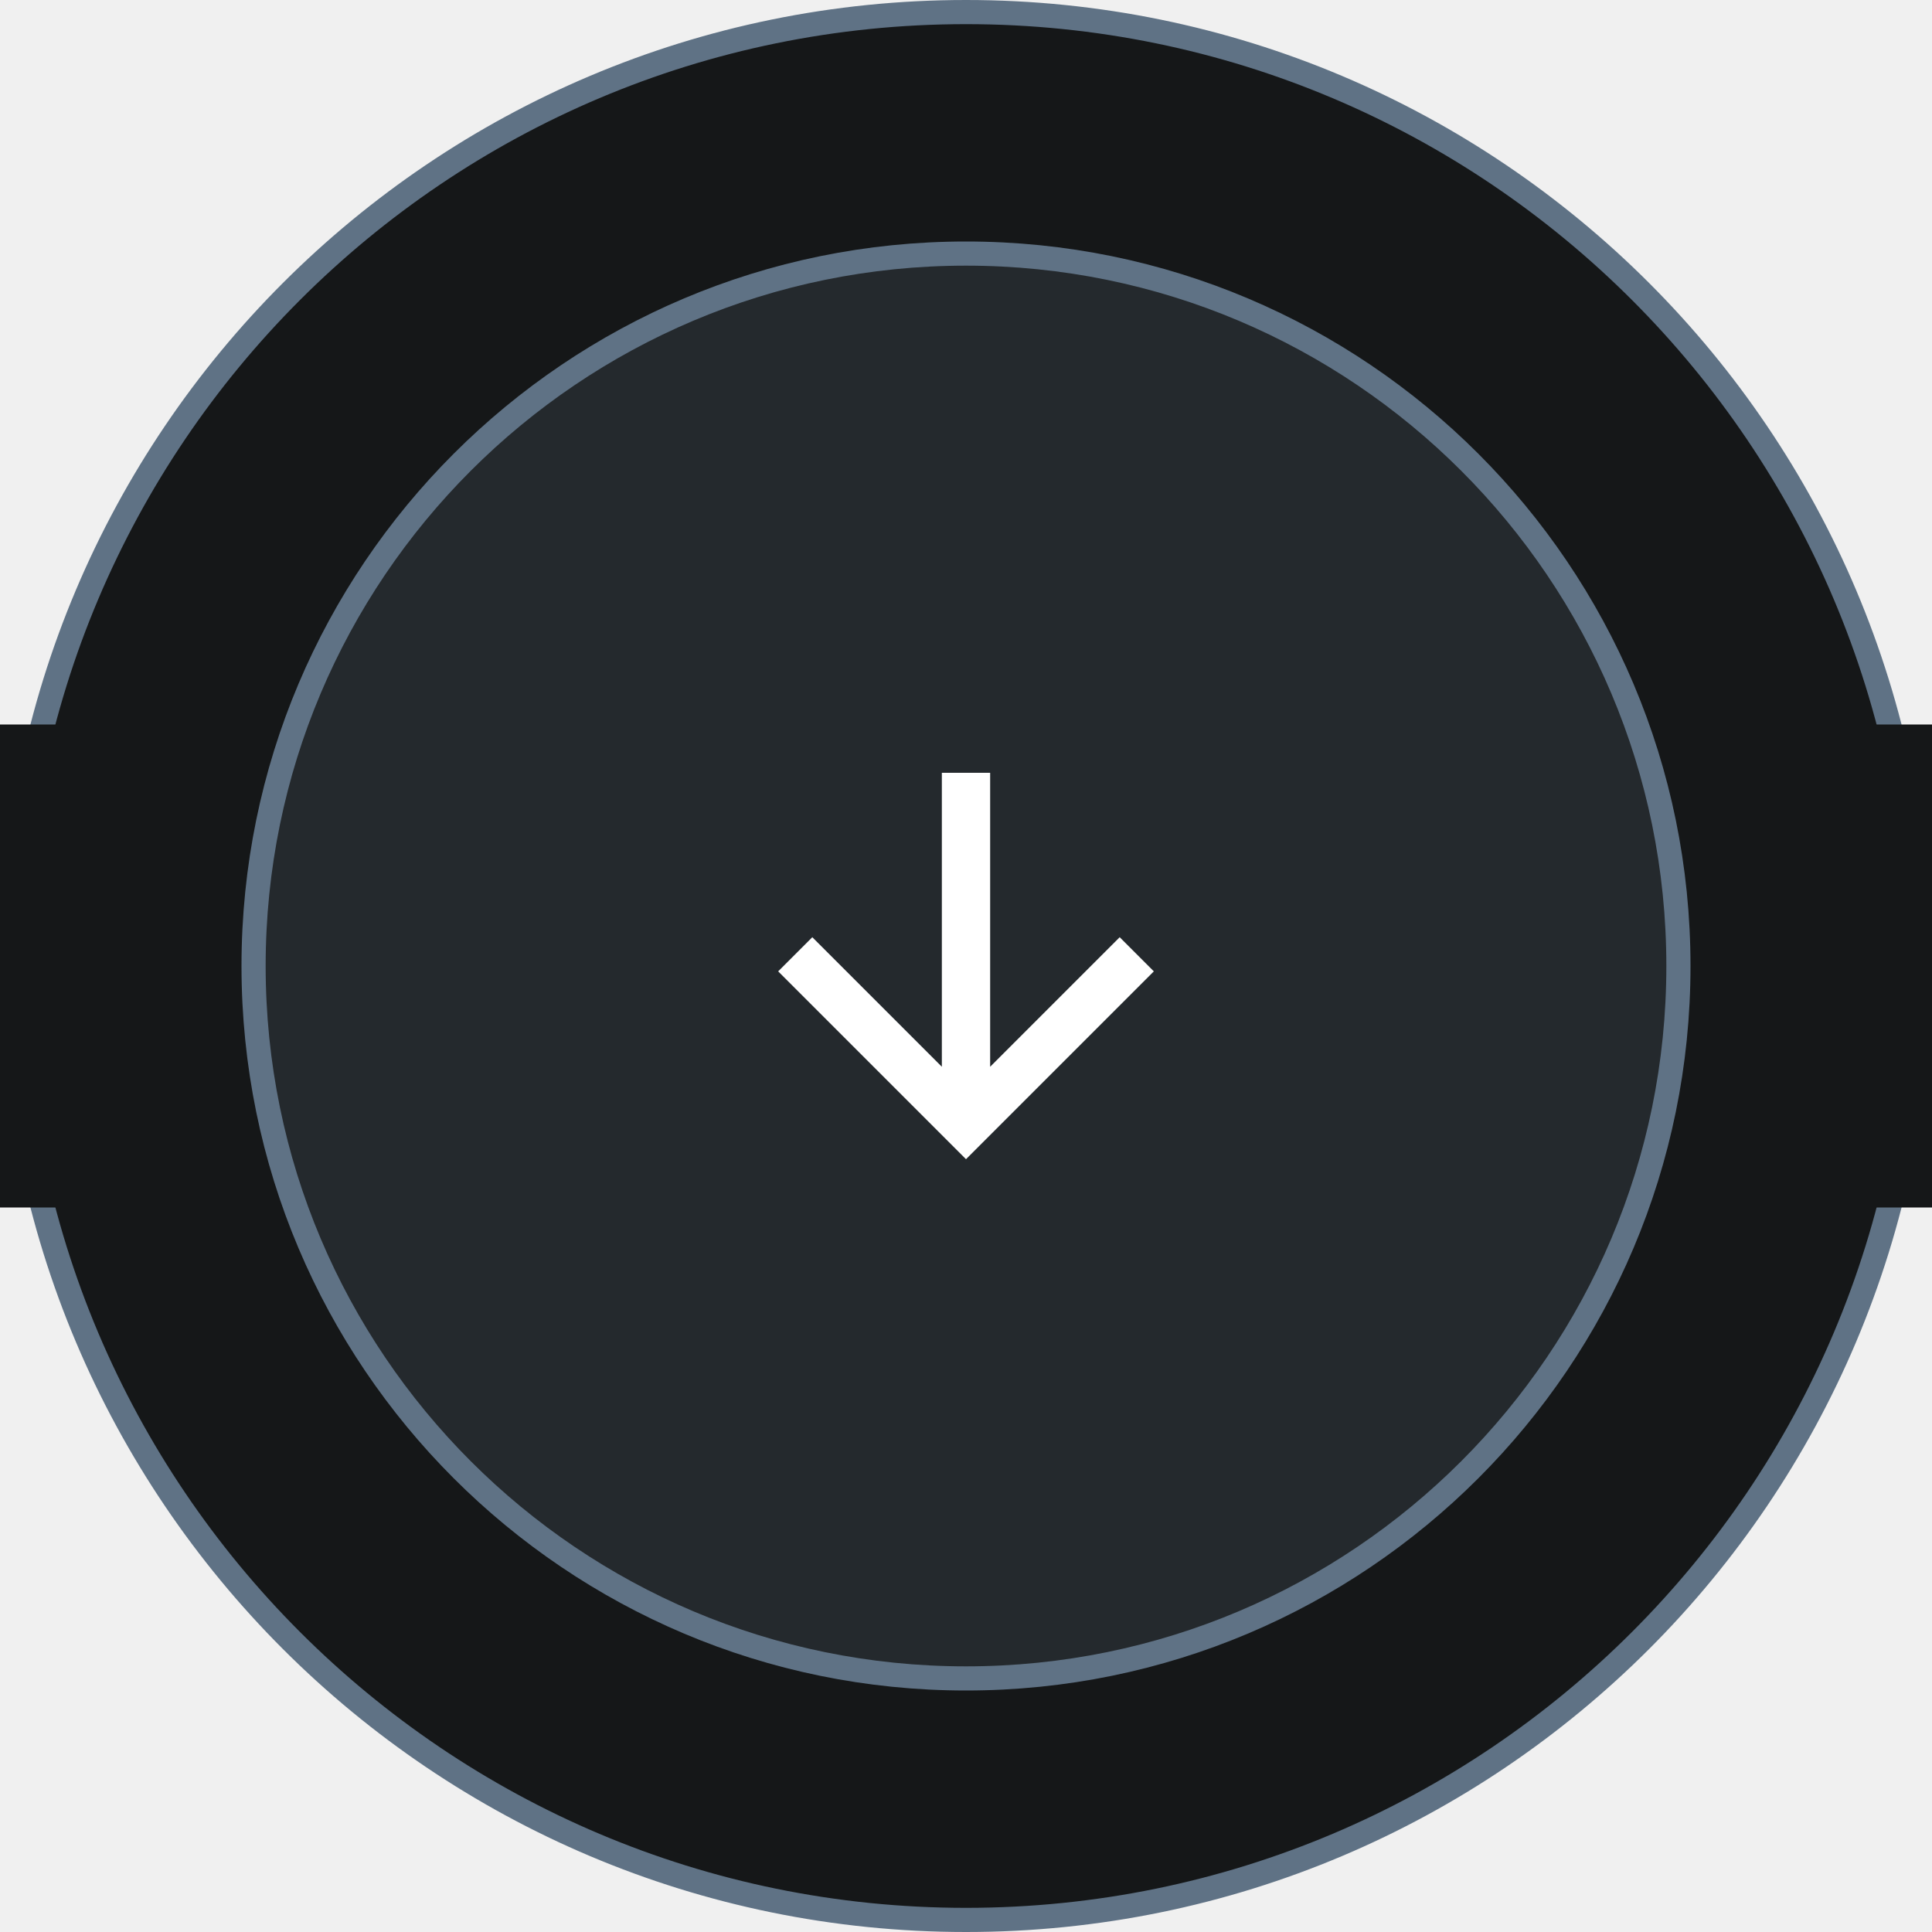
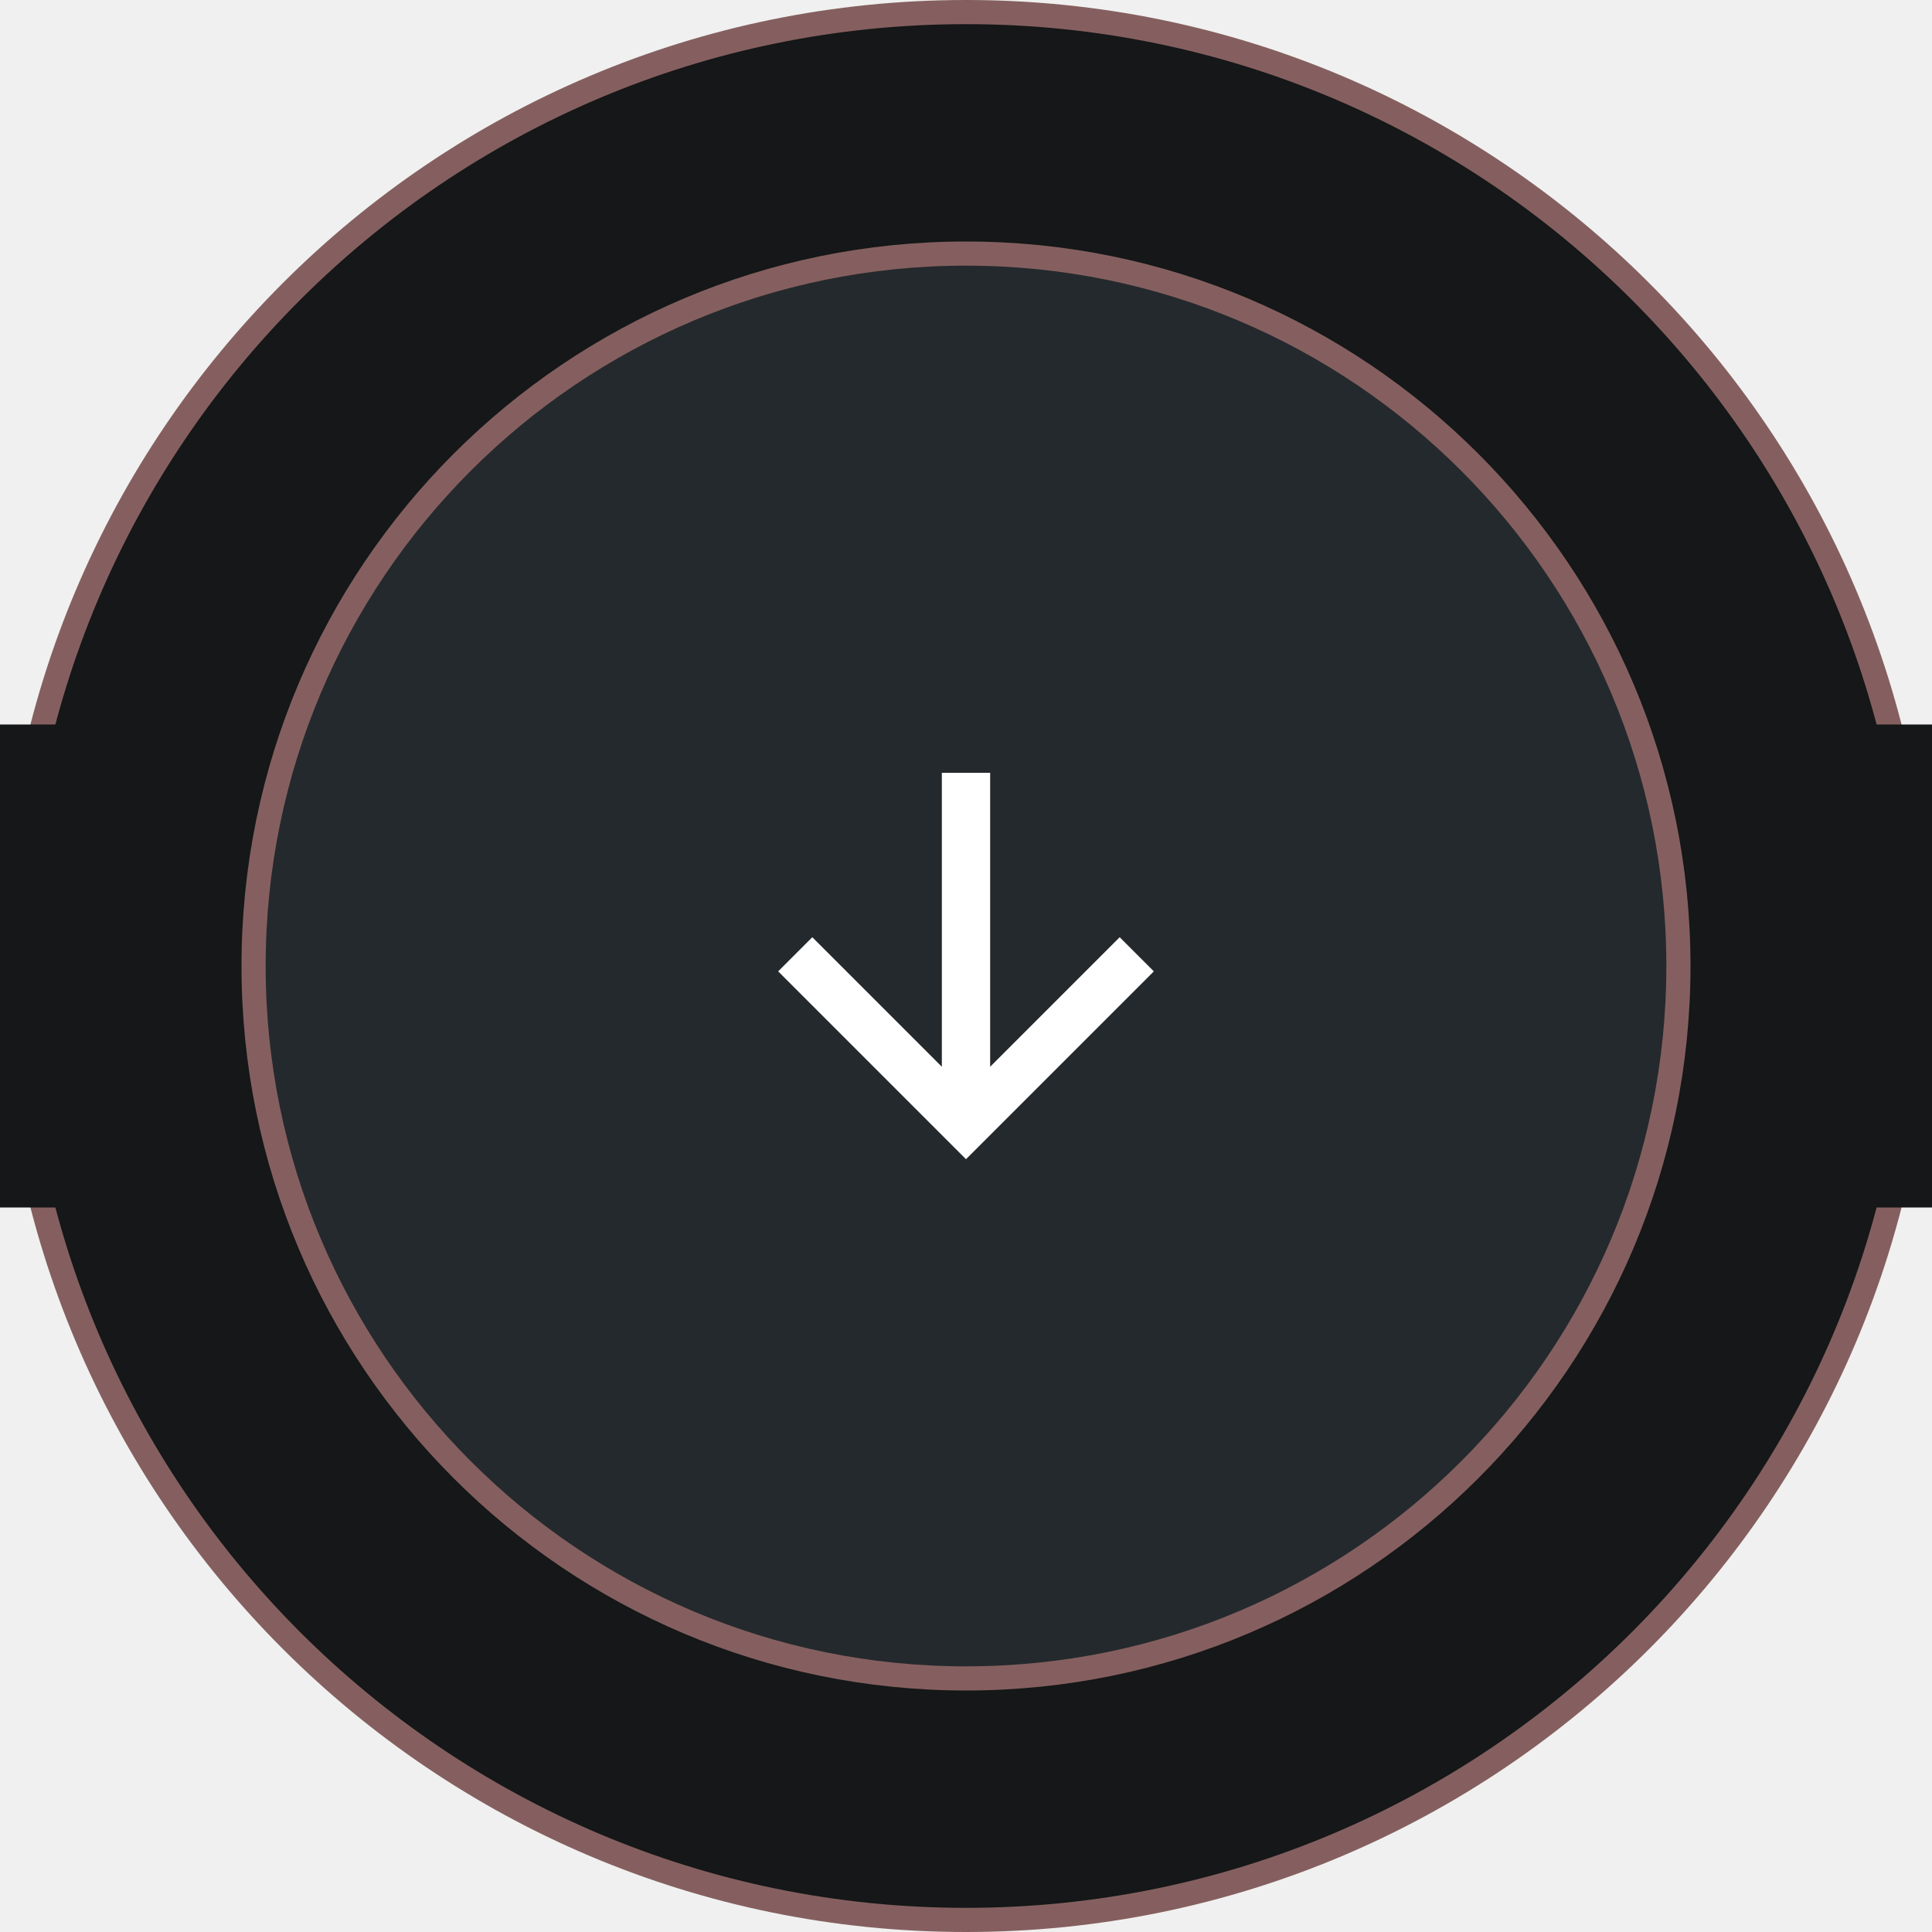
<svg xmlns="http://www.w3.org/2000/svg" width="80" height="80" viewBox="0 0 80 80" fill="none">
-   <circle cx="40" cy="40" r="39.5" fill="#151718" stroke="#5F7285" />
+   <circle cx="40" cy="40" r="39.5" fill="#151718" stroke="#855f5f" />
  <rect y="30" width="4" height="20" fill="#151718" />
  <rect x="76" y="30" width="4" height="20" fill="#151718" />
-   <circle cx="40" cy="40" r="29.5" fill="#24292D" stroke="#5F7285" />
+   <circle cx="40" cy="40" r="29.5" fill="#24292D" stroke="#855f5f" />
  <path d="M41 44.172L46.364 38.808L47.778 40.222L40 48L32.222 40.222L33.636 38.808L39 44.172V32H41V44.172Z" fill="white" />
</svg>
